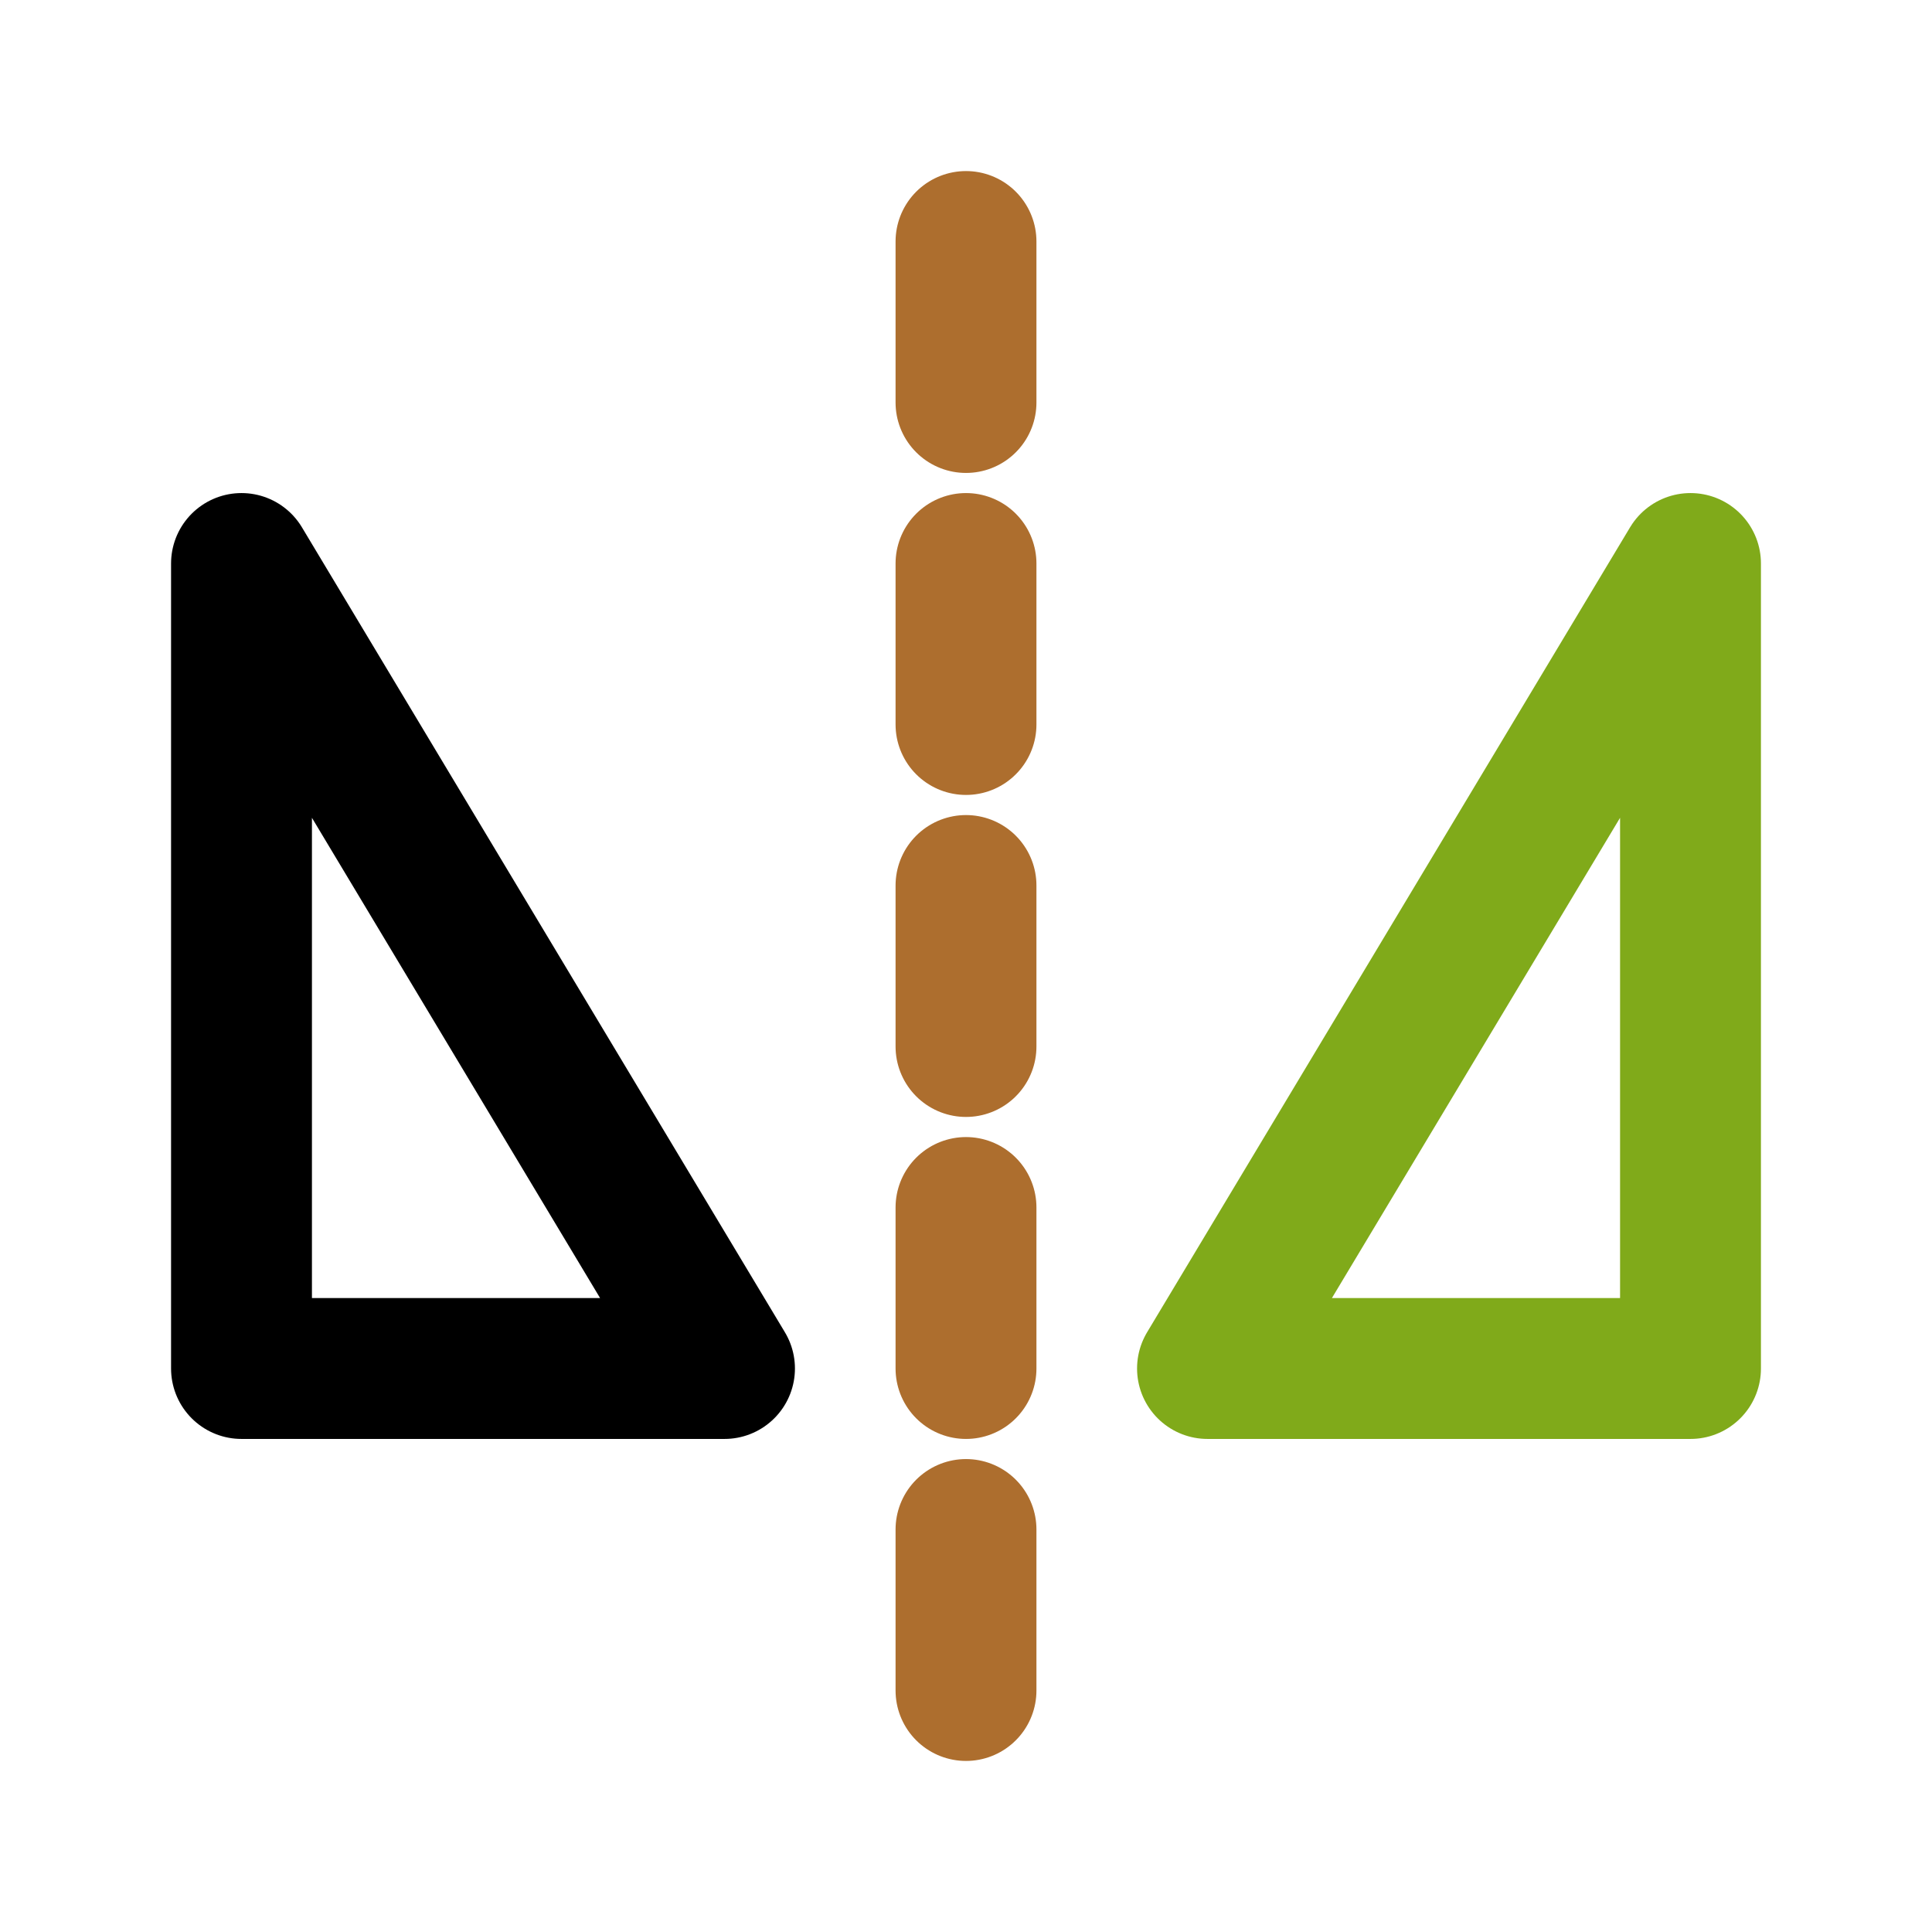
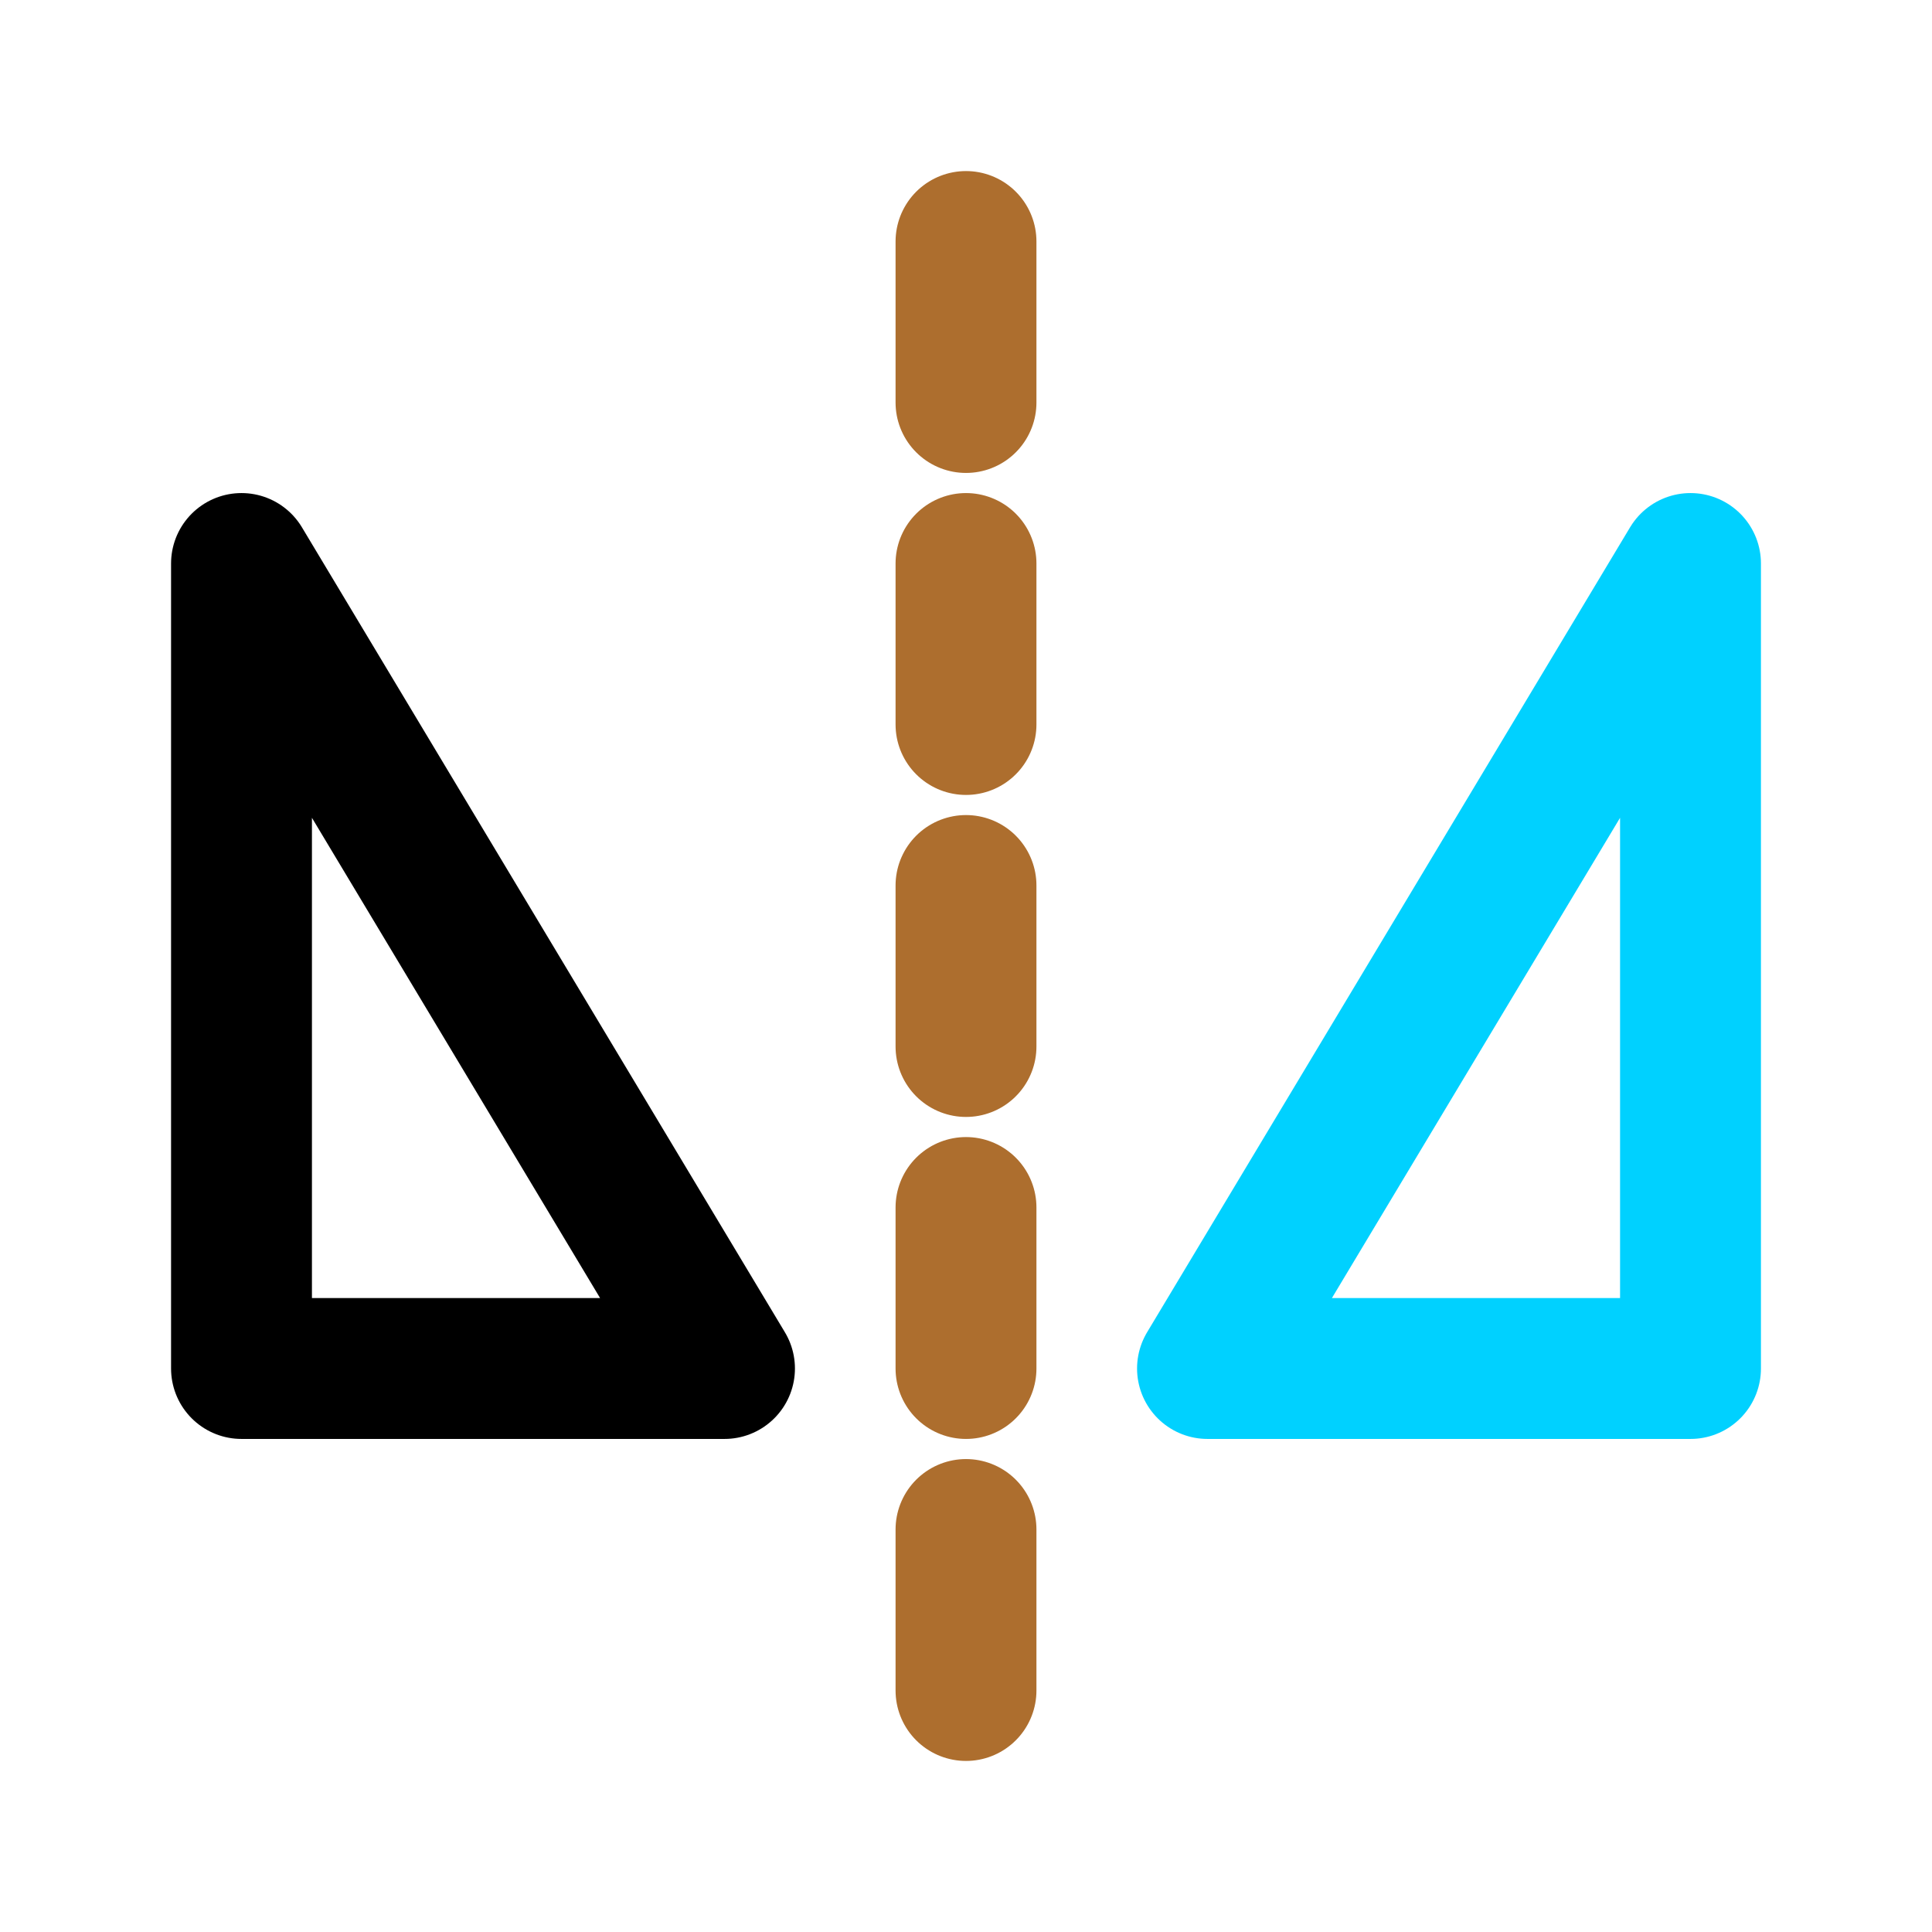
<svg xmlns="http://www.w3.org/2000/svg" viewBox="0 0 24 24" role="img" aria-labelledby="title">
  <g fill="none" stroke="currentColor" stroke-width="1.75" stroke-linecap="round" stroke-linejoin="round">
    <path d="M12 3v18" stroke-dasharray="2 2" stroke="#AD6E2E" />
    <path d="M3 7v10h6z" />
-     <path d="M21 7v10h-6z" stroke="#80AA1A" />
+     <path d="M21 7v10h-6z" stroke="#00D1FF" />
  </g>
</svg>
